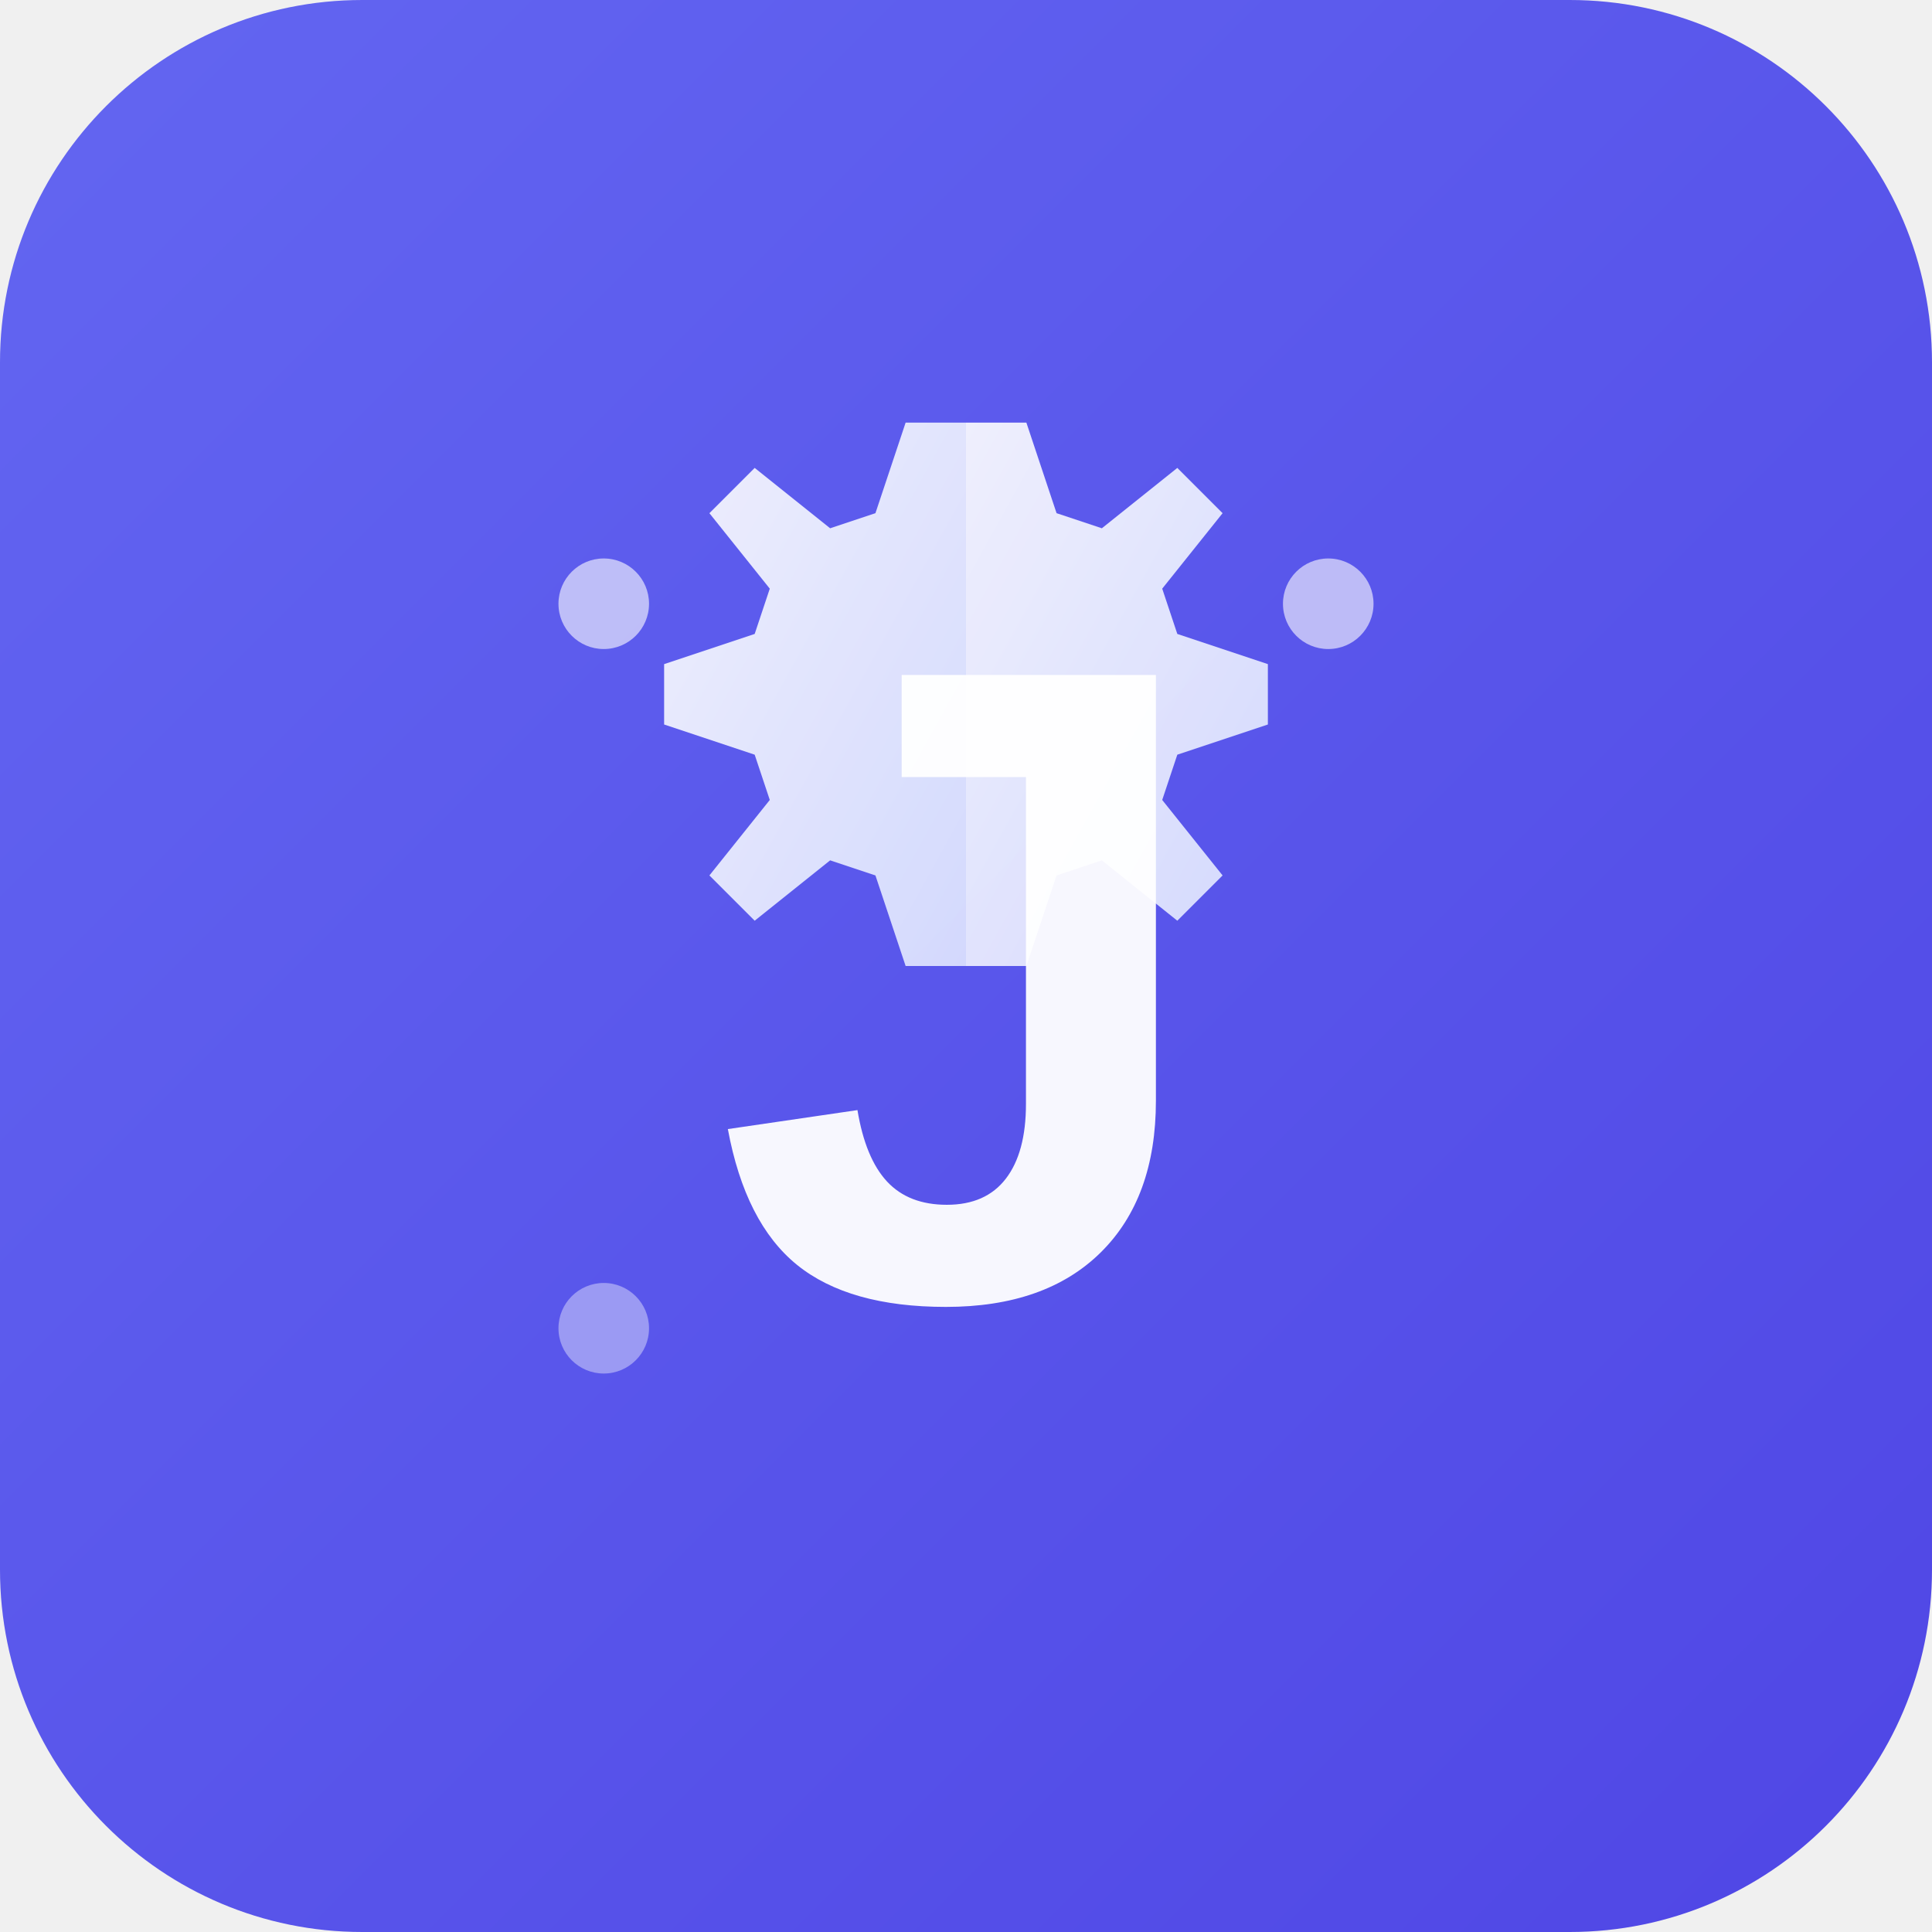
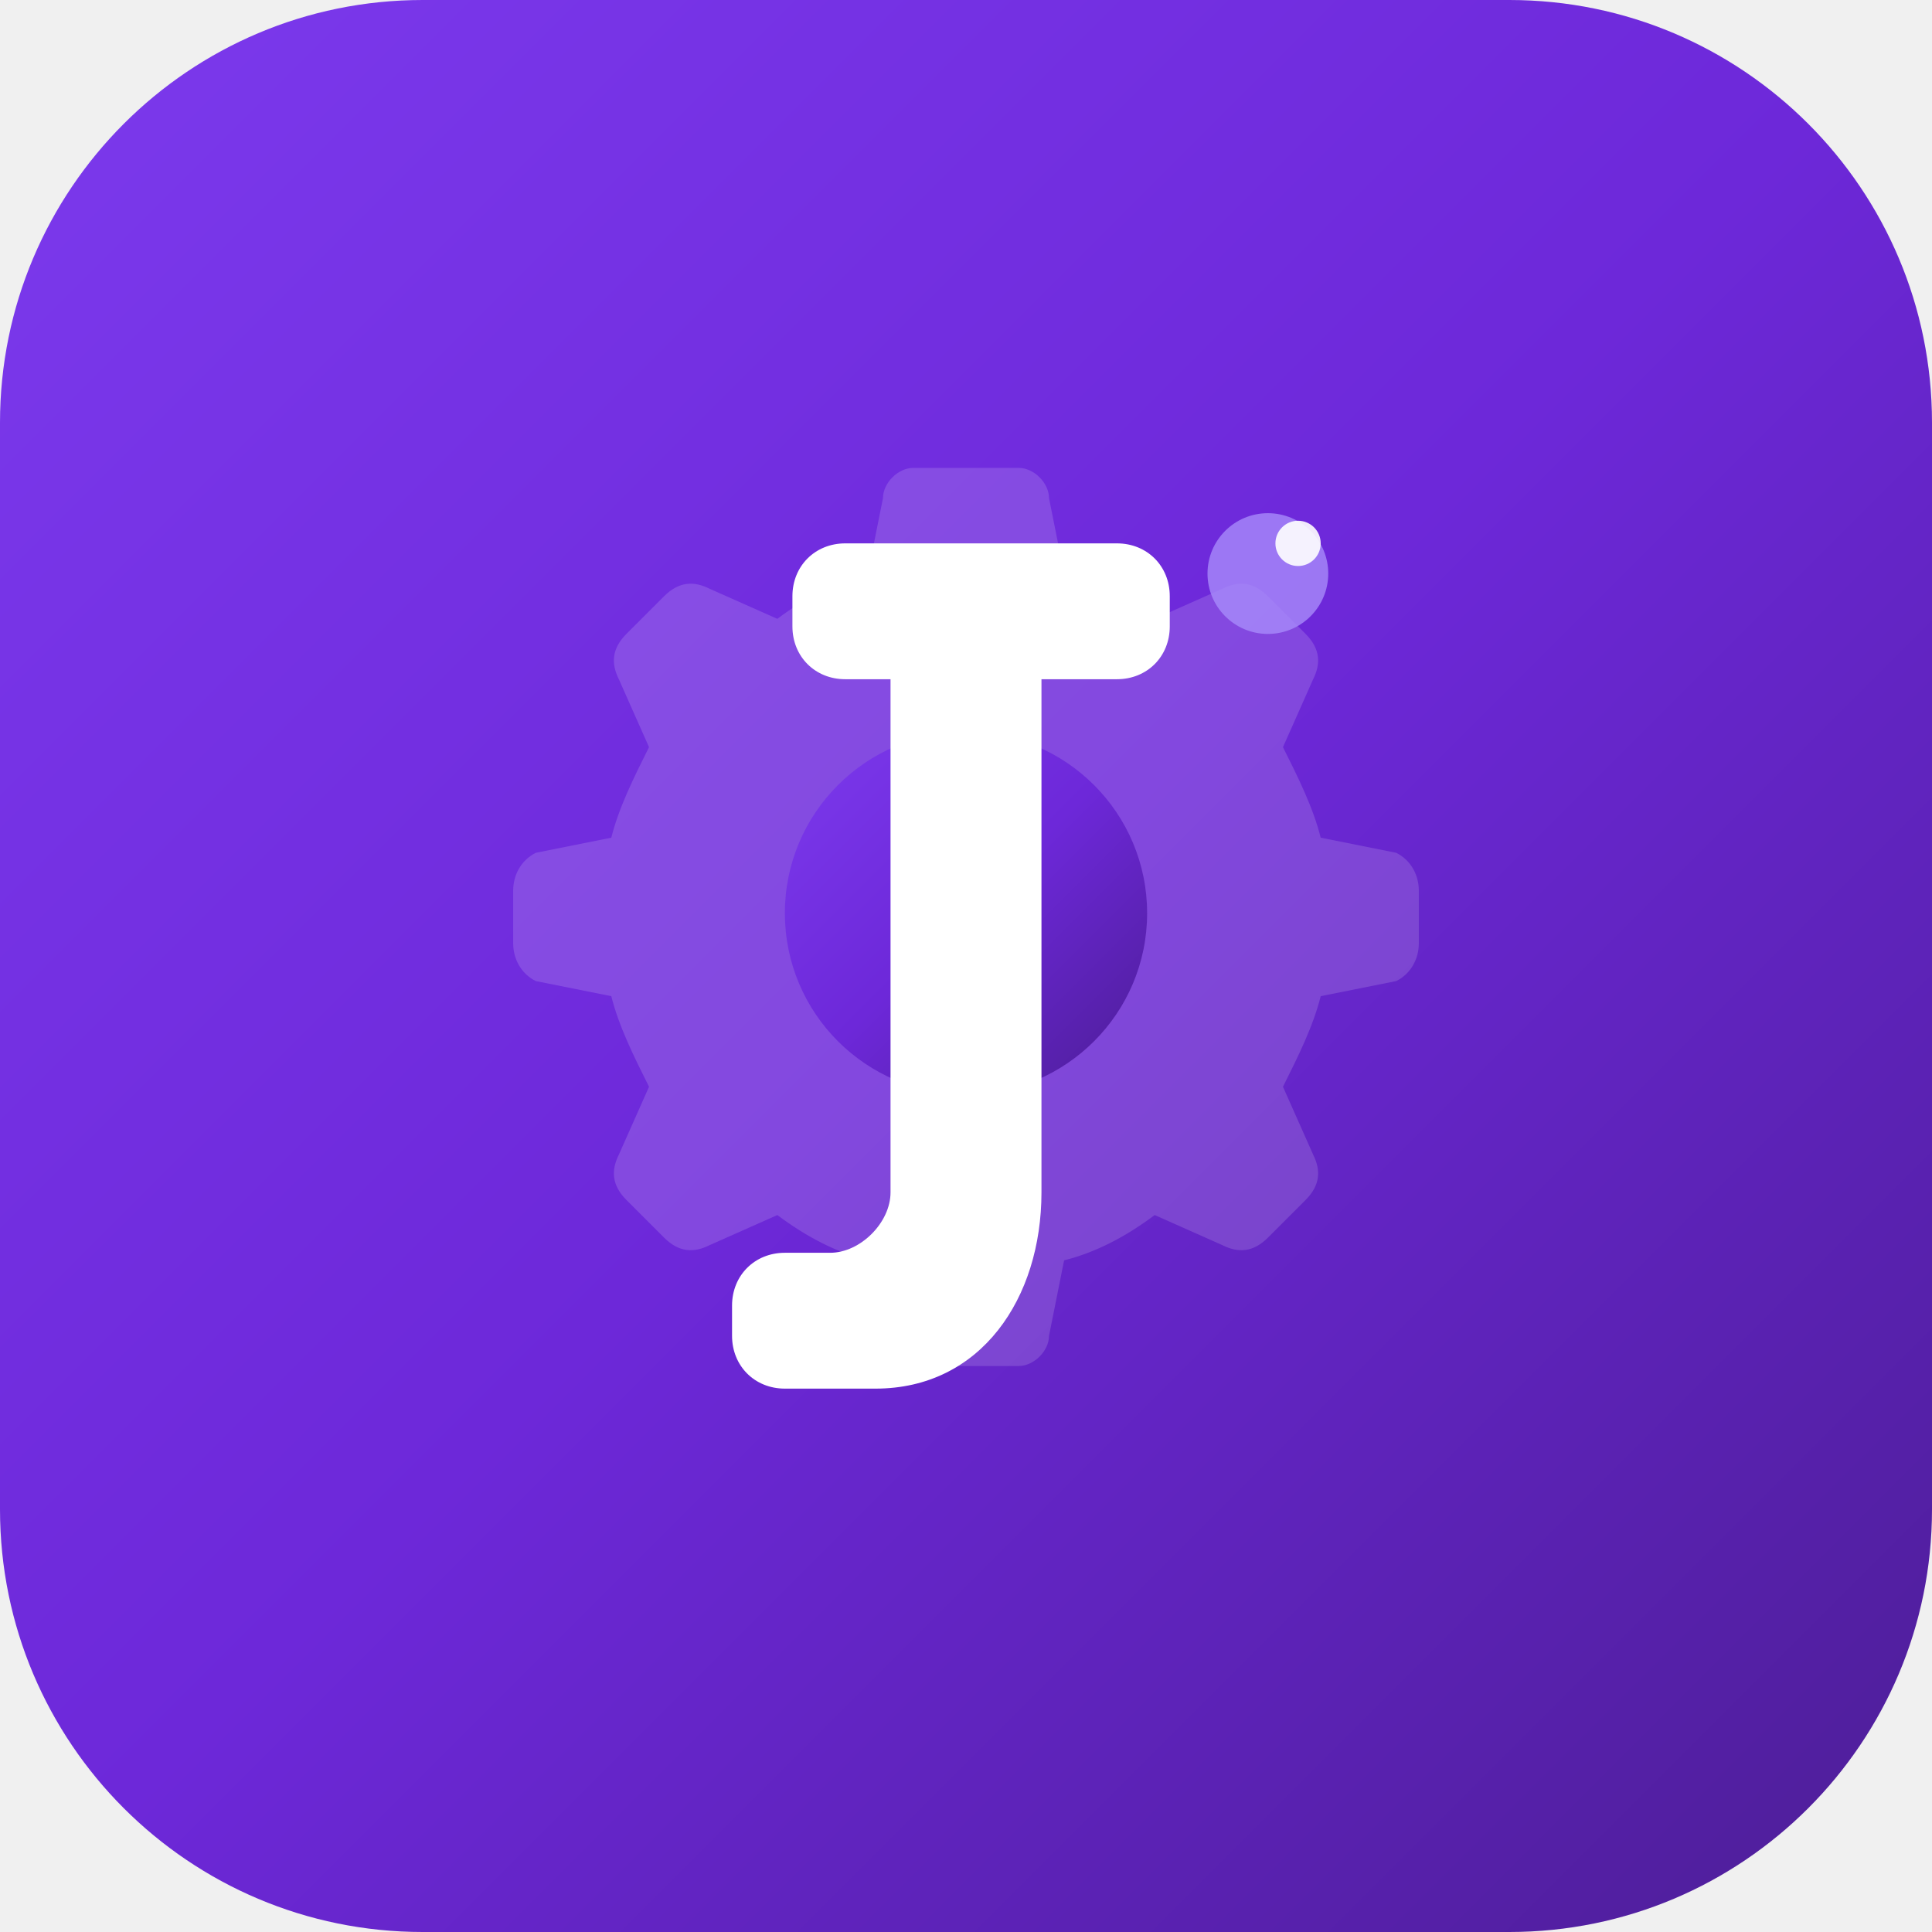
<svg xmlns="http://www.w3.org/2000/svg" viewBox="0 0 256 256" fill="none">
  <defs>
    <linearGradient id="bg" x1="0%" y1="0%" x2="100%" y2="100%">
-       <stop offset="0%" style="stop-color:#6366f1" />
-       <stop offset="100%" style="stop-color:#4f46e5" />
-     </linearGradient>
-     <linearGradient id="gear" x1="0%" y1="0%" x2="100%" y2="100%">
-       <stop offset="0%" style="stop-color:#ffffff" />
-       <stop offset="100%" style="stop-color:#e0e7ff" />
+       <stop offset="0%" style="stop-color:#7c3aed" />
+       <stop offset="50%" style="stop-color:#6d28d9" />
+       <stop offset="100%" style="stop-color:#4c1d95" />
    </linearGradient>
  </defs>
-   <rect width="256" height="256" rx="48" fill="url(#bg)" />
-   <g transform="translate(128,128)">
-     <path d="M0,-72 L8,-72 L12,-60 L18,-58 L28,-66 L34,-60 L26,-50 L28,-44 L40,-40 L40,-32 L28,-28 L26,-22 L34,-12 L28,-6 L18,-14 L12,-12 L8,0 L0,0" fill="url(#gear)" opacity="0.9" />
-     <path d="M0,-72 L-8,-72 L-12,-60 L-18,-58 L-28,-66 L-34,-60 L-26,-50 L-28,-44 L-40,-40 L-40,-32 L-28,-28 L-26,-22 L-34,-12 L-28,-6 L-18,-14 L-12,-12 L-8,0 L0,0" fill="url(#gear)" opacity="0.9" />
+   <rect width="256" height="256" rx="56" fill="url(#bg)" />
+   <g transform="translate(128,120)">
+     <path d="M0,-58 L7,-58 C9,-58 11,-56 11,-54 L13,-44 C17,-43 21,-41 25,-38 L34,-42 C36,-43 38,-43 40,-41 L45,-36 C47,-34 47,-32 46,-30 L42,-21 C44,-17 46,-13 47,-9 L57,-7 C59,-6 60,-4 60,-2 L60,5 C60,7 59,9 57,10 L47,12 C46,16 44,20 42,24 L46,33 C47,35 47,37 45,39 L40,44 C38,46 36,46 34,45 L25,41 C21,44 17,46 13,47 L11,57 C11,59 9,61 7,61 L-7,61 C-9,61 -11,59 -11,57 L-13,47 C-17,46 -21,44 -25,41 L-34,45 C-36,46 -38,46 -40,44 L-45,39 C-47,37 -47,35 -46,33 L-42,24 C-44,20 -46,16 -47,12 L-57,10 C-59,9 -60,7 -60,5 L-60,-2 C-60,-4 -59,-6 -57,-7 L-47,-9 C-46,-13 -44,-17 -42,-21 L-46,-30 C-47,-32 -47,-34 -45,-36 L-40,-41 C-38,-43 -36,-43 -34,-42 L-25,-38 C-21,-41 -17,-43 -13,-44 L-11,-54 C-11,-56 -9,-58 -7,-58 Z" fill="white" opacity="0.15" />
+     <circle cx="0" cy="1" r="24" fill="url(#bg)" />
  </g>
-   <text x="128" y="172" font-family="Arial, sans-serif" font-size="120" font-weight="bold" fill="white" text-anchor="middle" opacity="0.95">J</text>
-   <circle cx="80" cy="80" r="6" fill="white" opacity="0.6" />
-   <circle cx="176" cy="80" r="6" fill="white" opacity="0.6" />
-   <circle cx="80" cy="176" r="6" fill="white" opacity="0.4" />
+   <g>
+     <path d="M112,72 L148,72 C152,72 155,75 155,79 L155,83 C155,87 152,90 148,90 L138,90 L138,158 C138,172 130,184 116,184 L104,184 C100,184 97,181 97,177 L97,173 C97,169 100,166 104,166 L110,166 C114,166 118,162 118,158 L118,90 L112,90 C108,90 105,87 105,83 L105,79 C105,75 108,72 112,72 Z" fill="white" />
+   </g>
+   <circle cx="168" cy="76" r="8" fill="#a78bfa" opacity="0.8" />
+   <circle cx="172" cy="72" r="3" fill="white" opacity="0.9" />
</svg>
